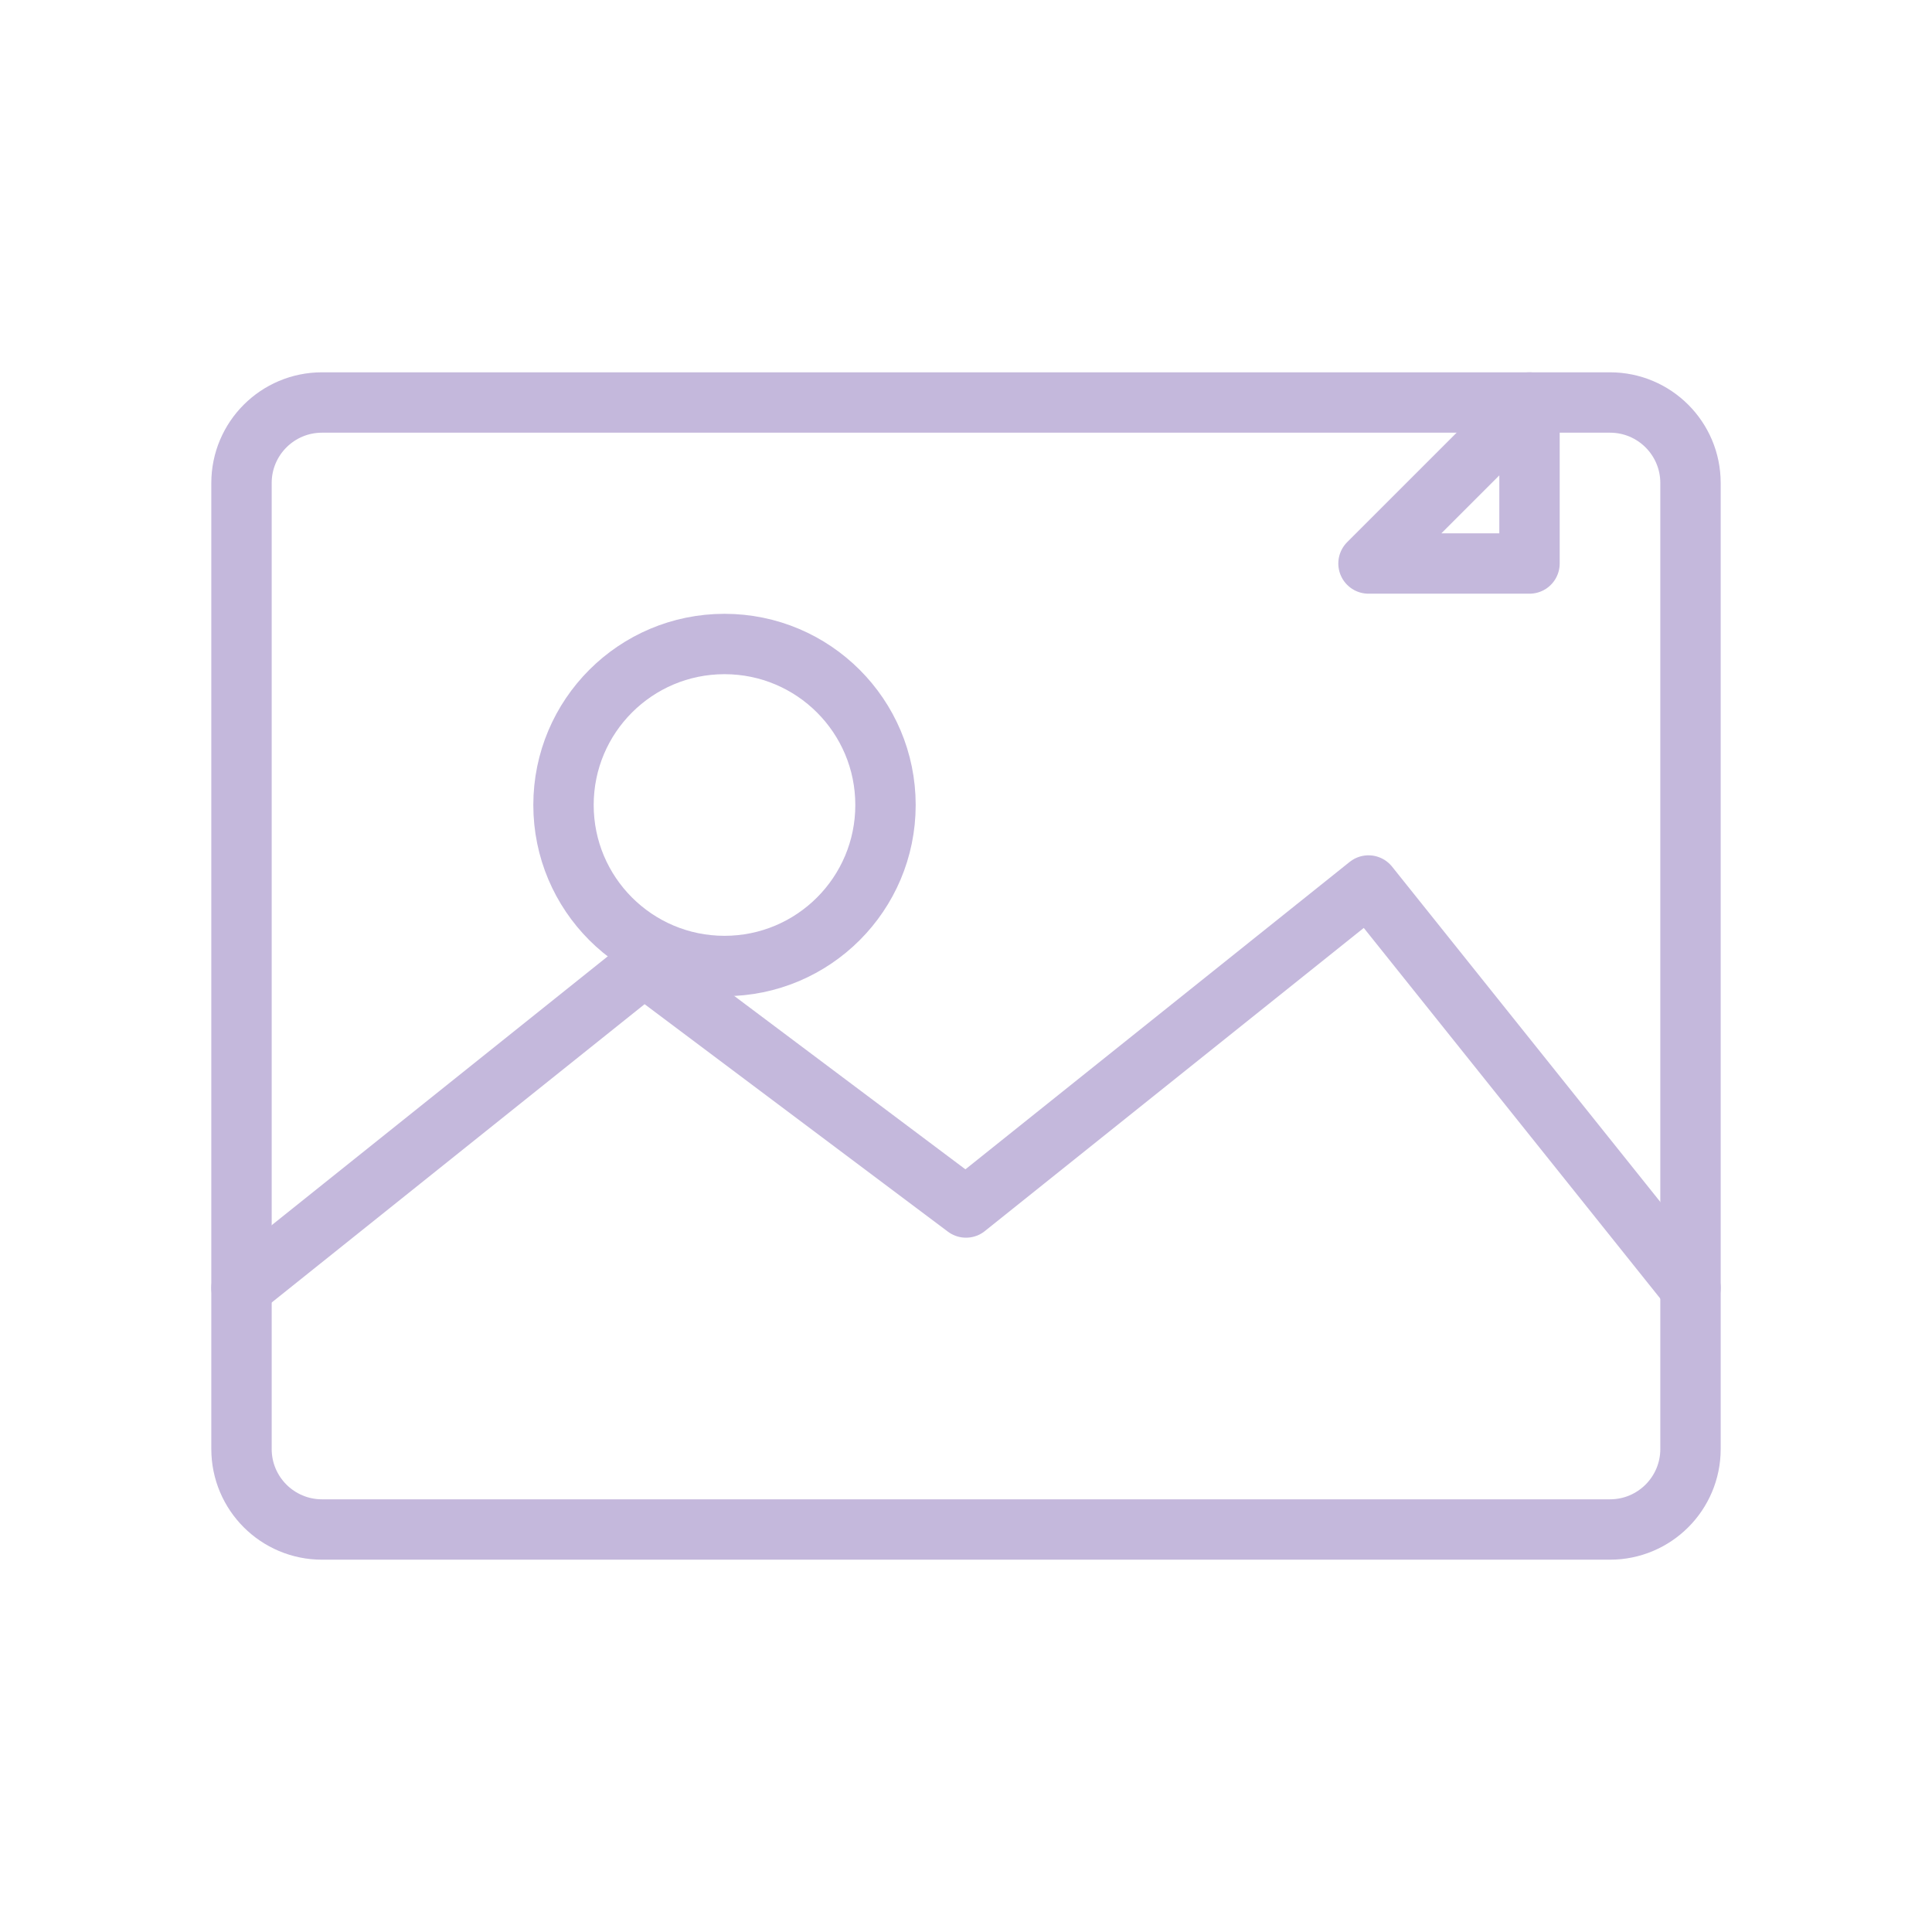
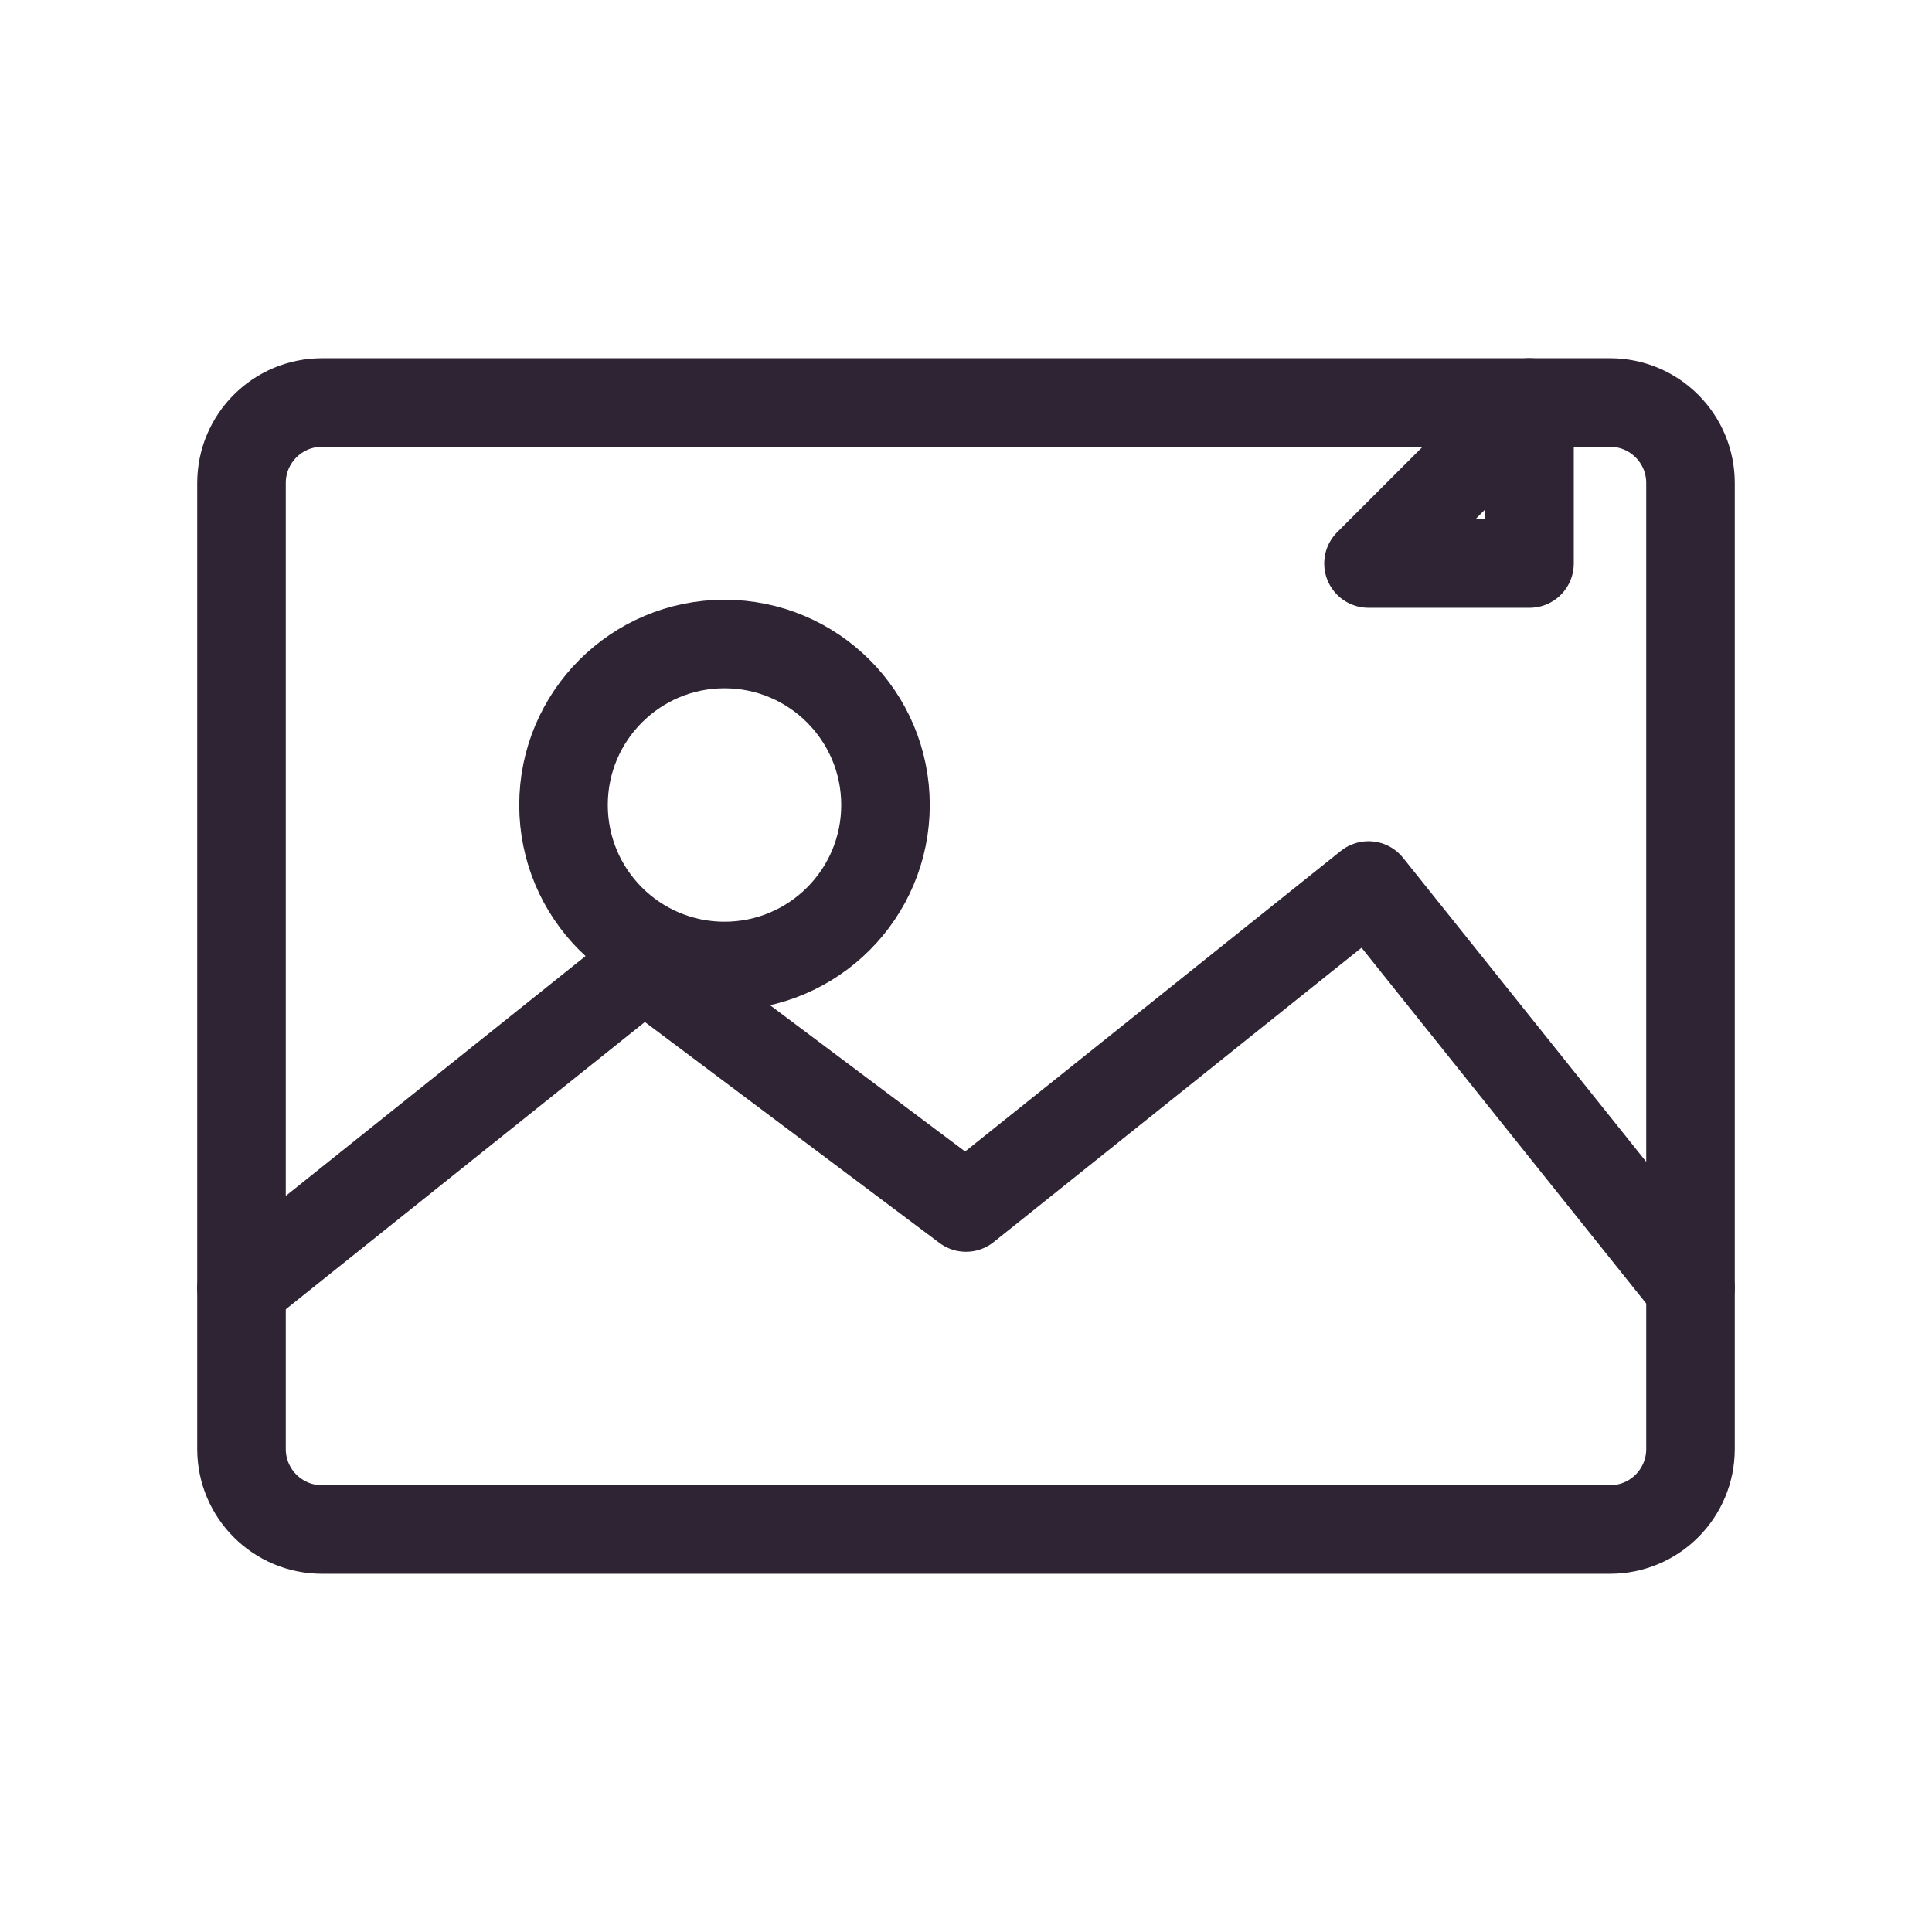
- <svg xmlns="http://www.w3.org/2000/svg" viewBox="0 0 48 48" fill="none" stroke="#c4b8dc" stroke-width="1.5" stroke-linecap="round" stroke-linejoin="round">
+ <svg xmlns="http://www.w3.org/2000/svg" viewBox="0 0 48 48" fill="none" stroke="#2e2433" stroke-width="2.2" stroke-linecap="round" stroke-linejoin="round">
  <rect x="6" y="10" width="36" height="28" rx="2" />
  <circle cx="18" cy="20" r="4" />
  <path d="M6 32l10-8 8 6 10-8 8 10" />
  <path d="M34 14l4-4M38 10v4h-4" />
</svg>
